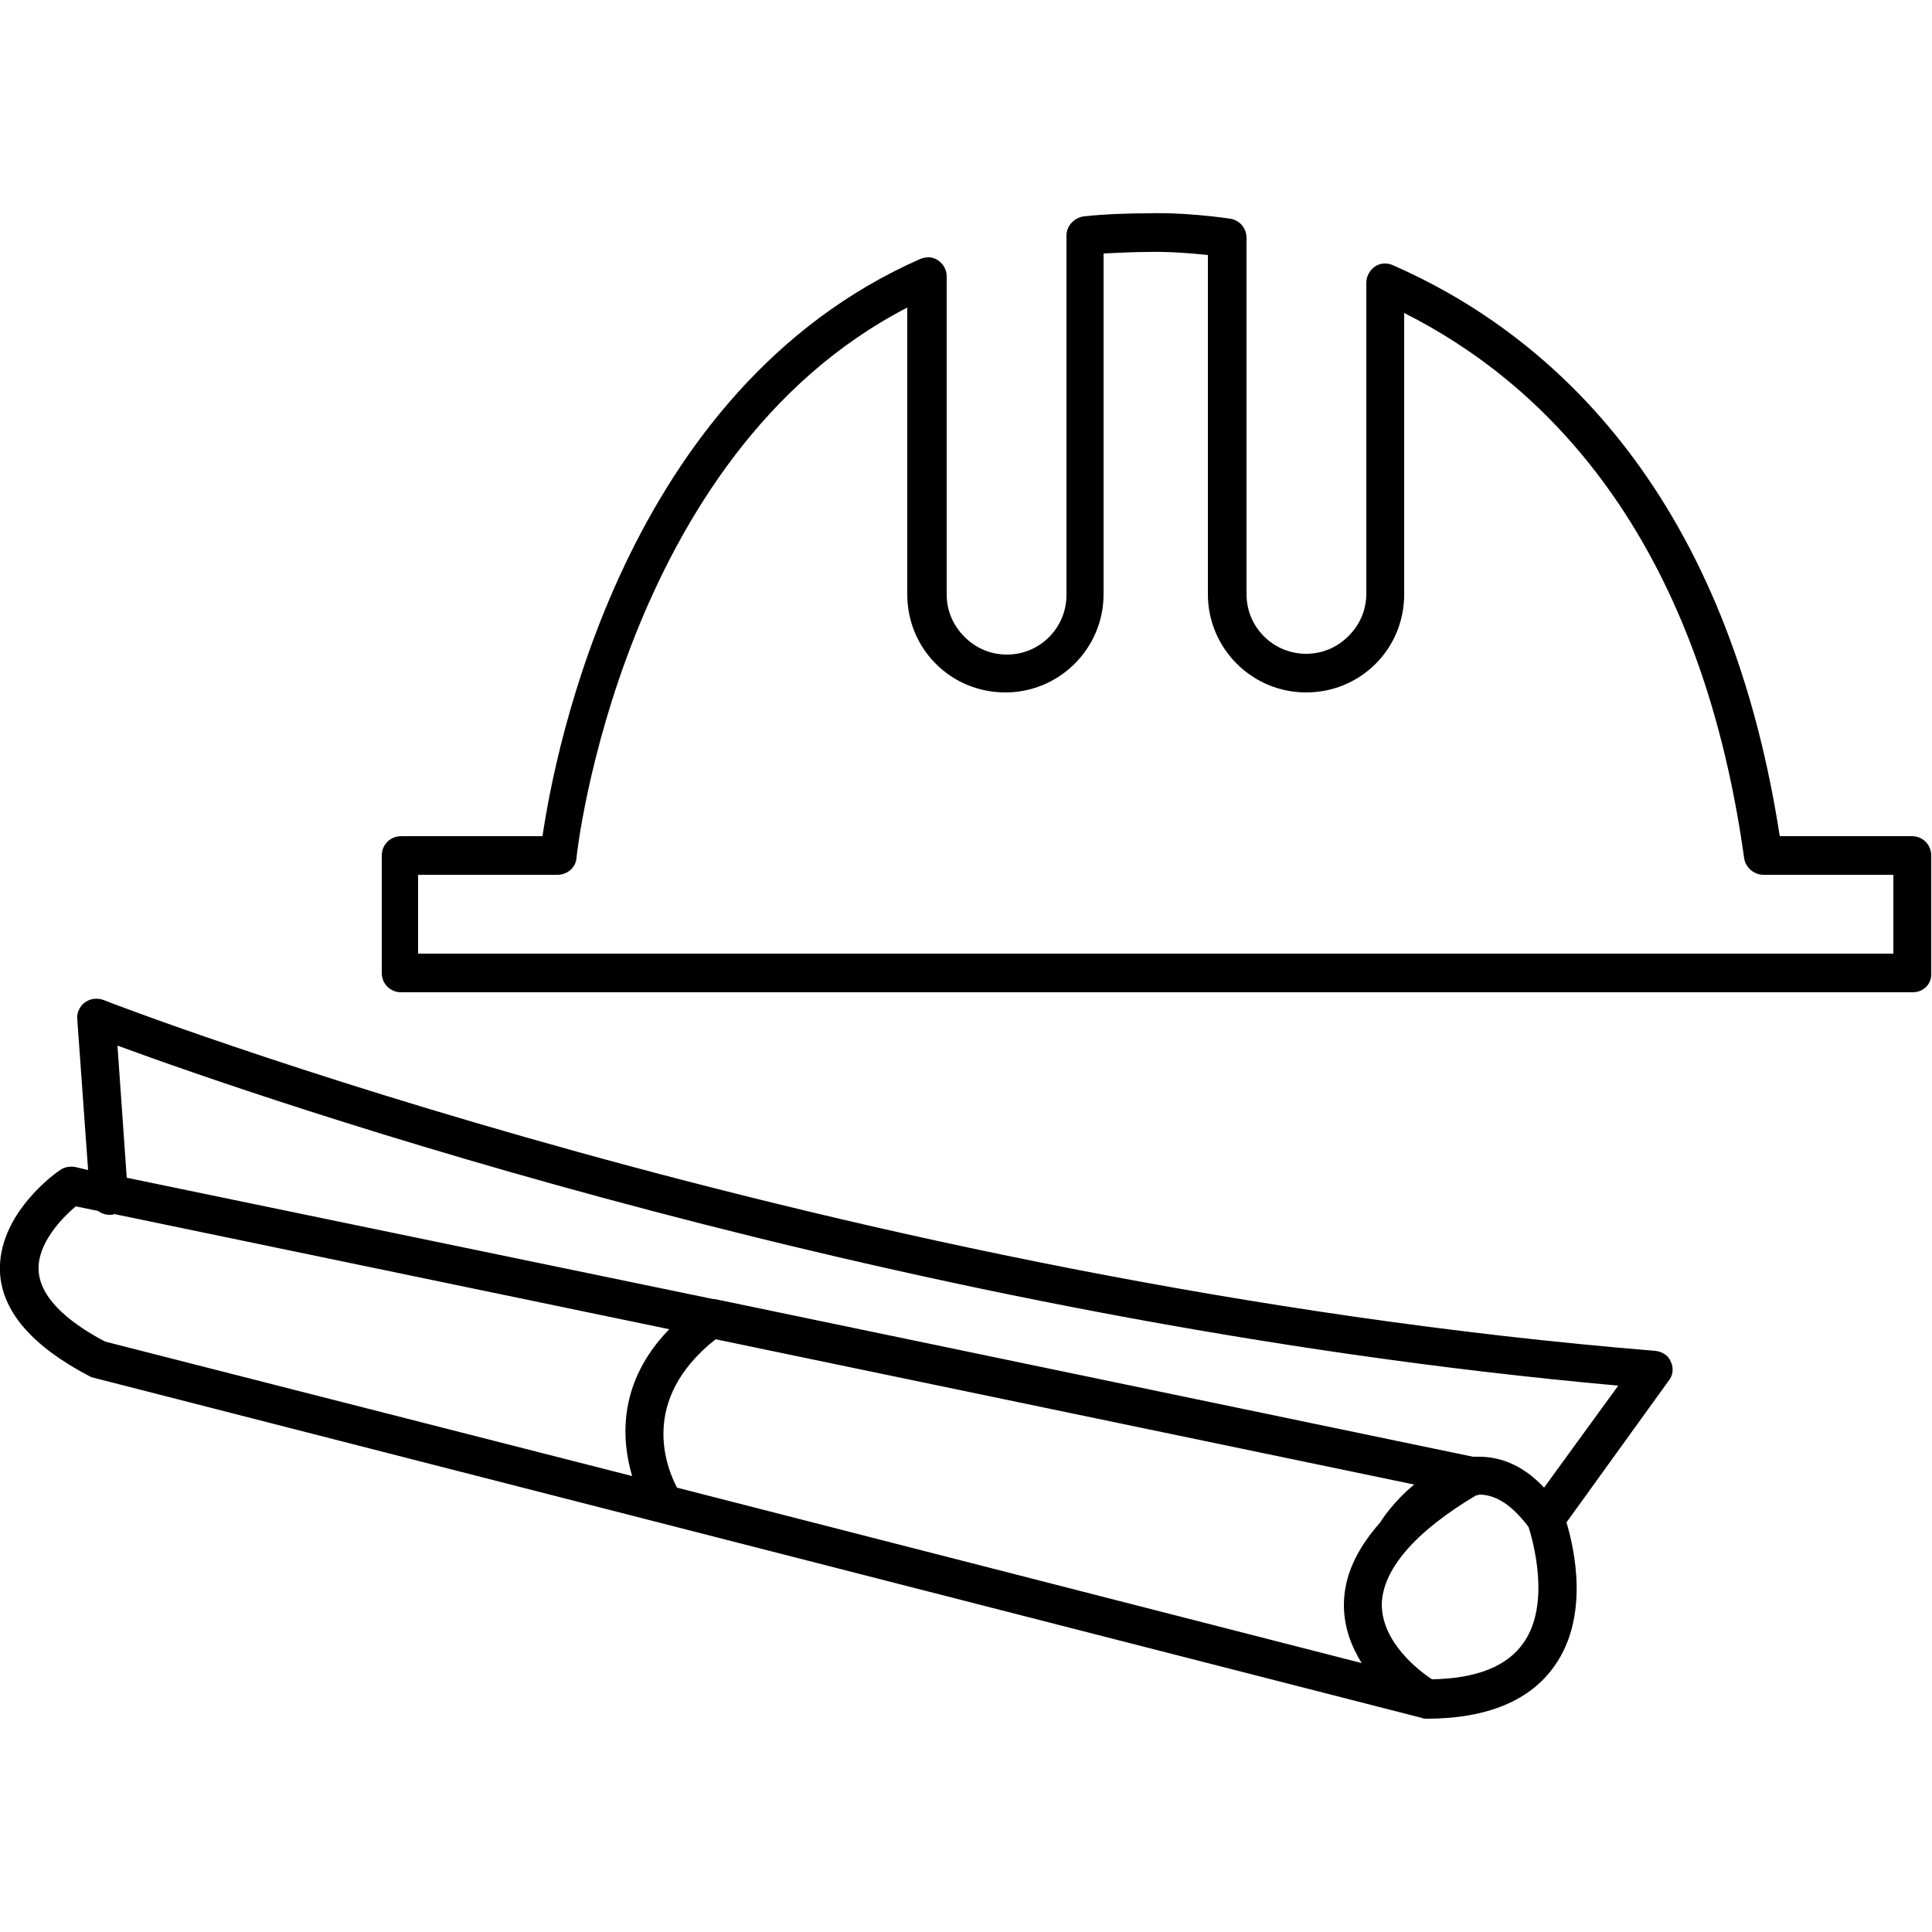
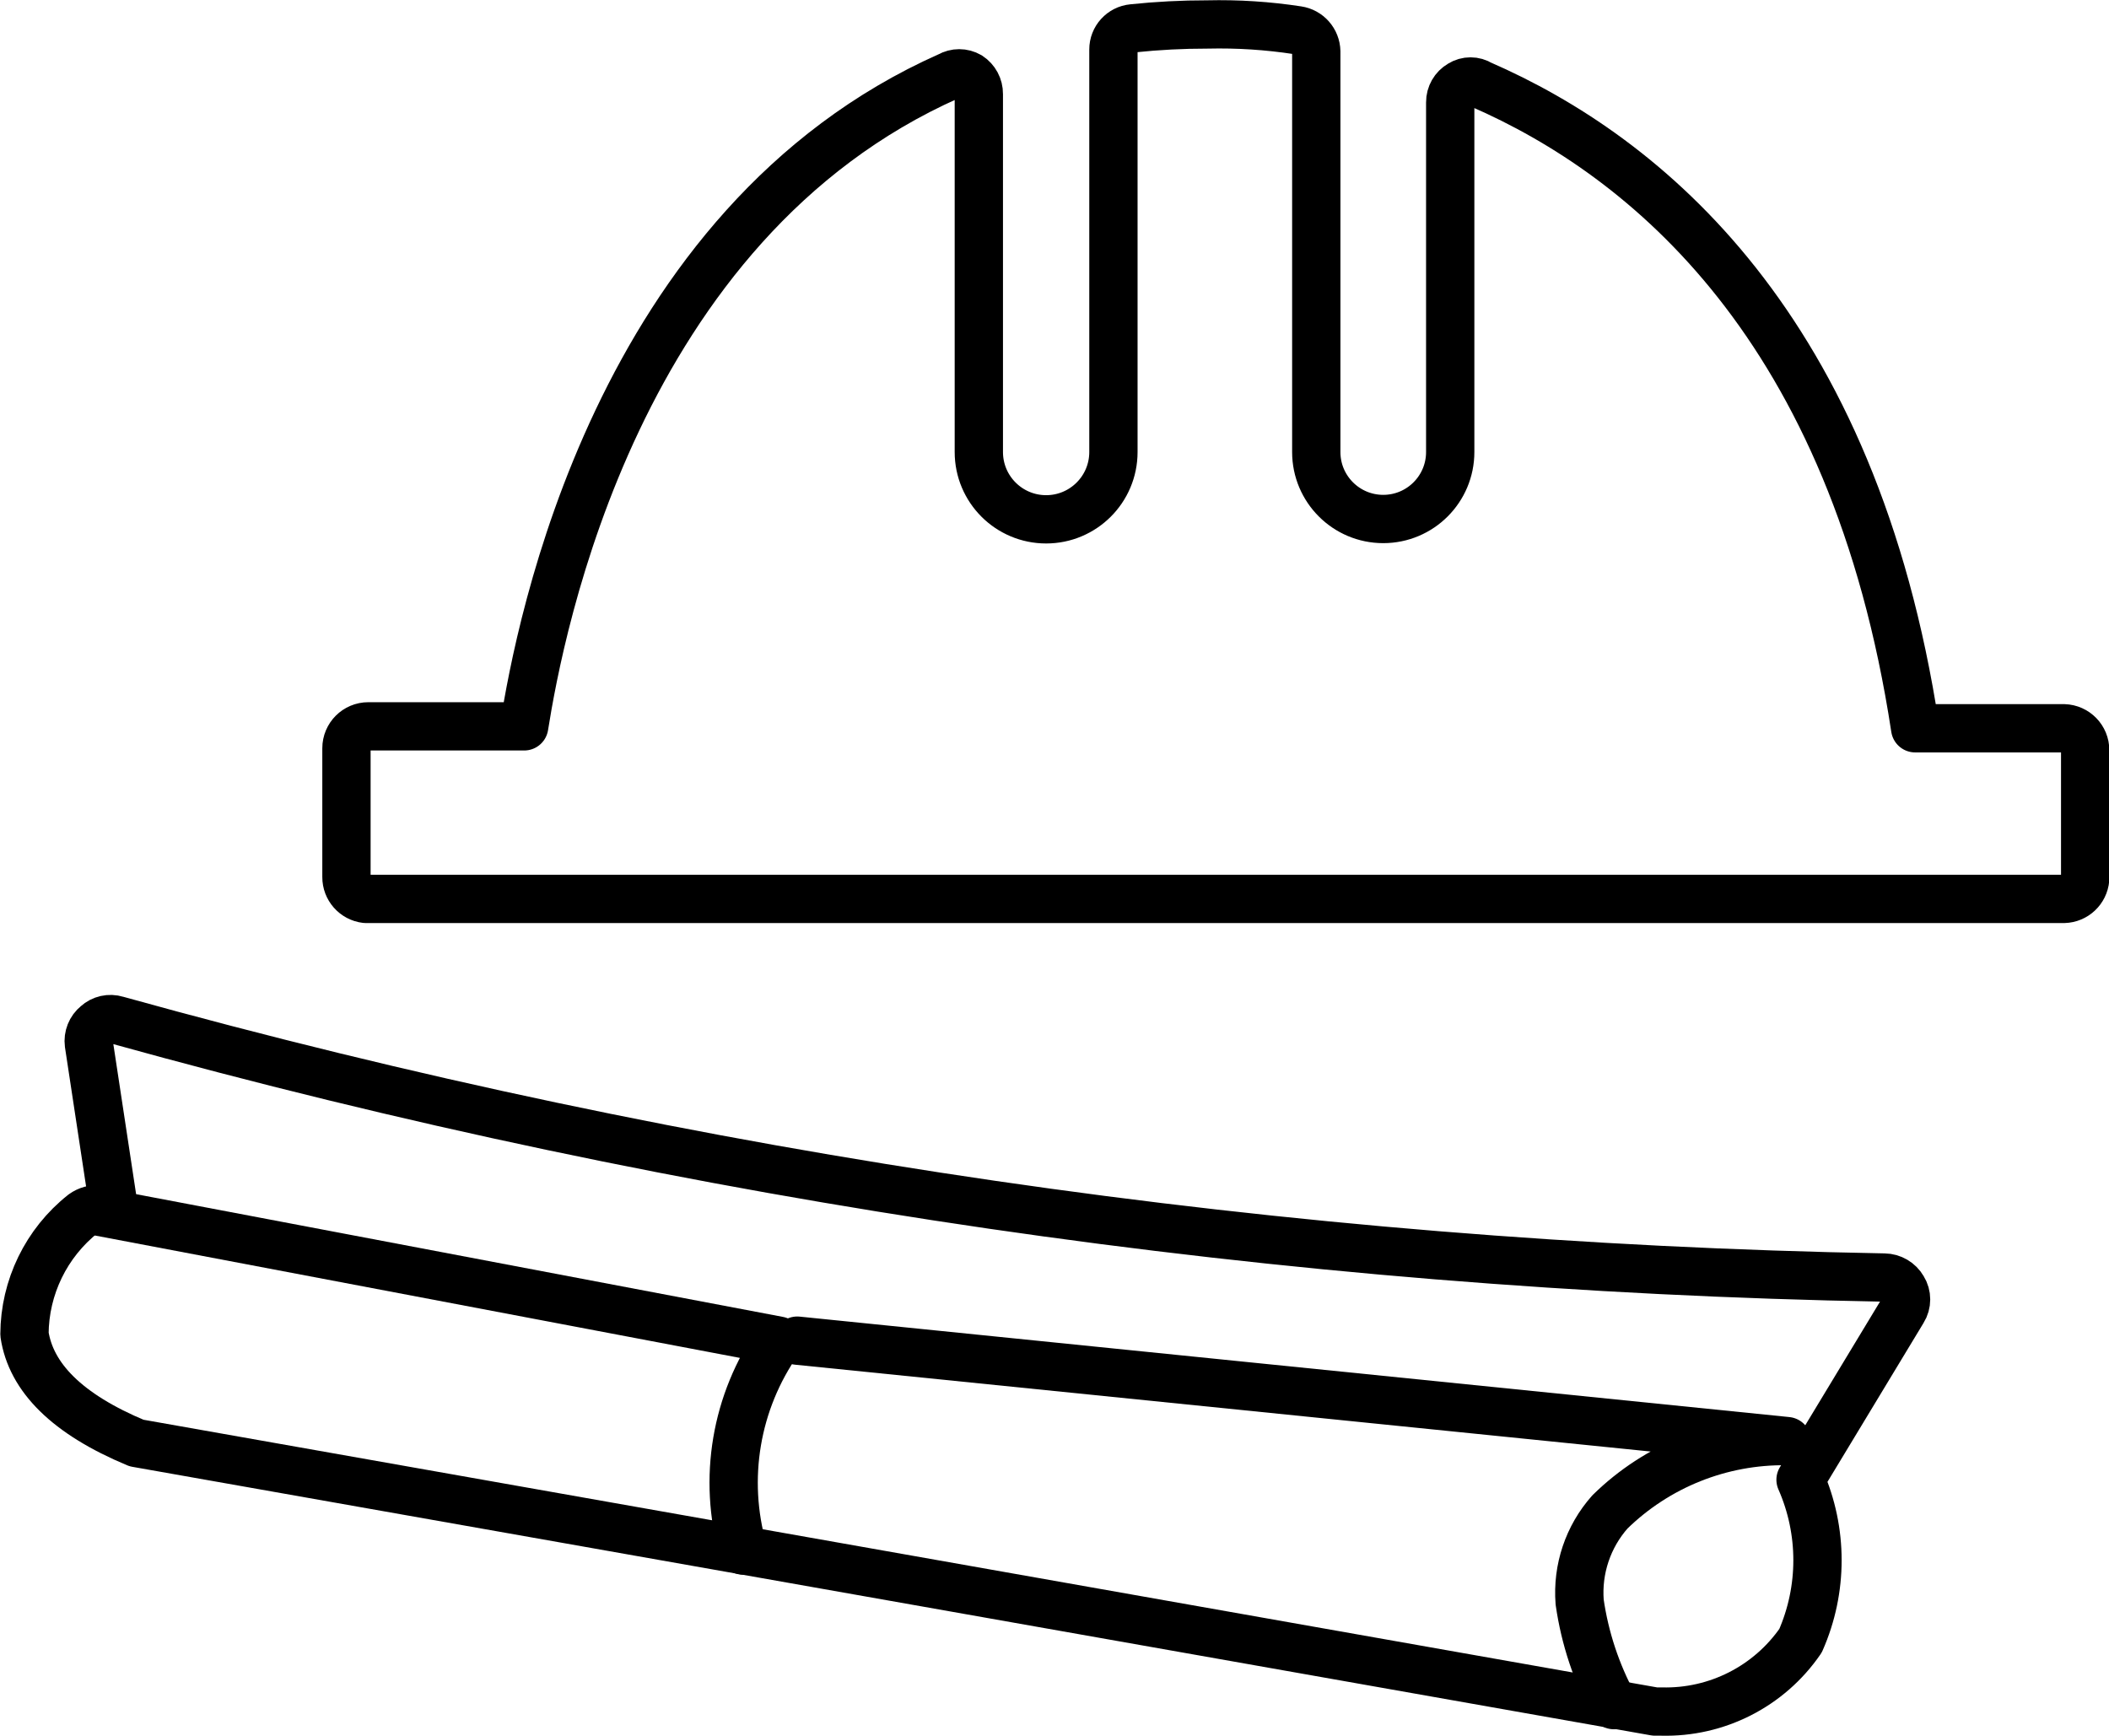
- <svg xmlns="http://www.w3.org/2000/svg" version="1.1" id="Layer_1" x="0px" y="0px" viewBox="0 0 250 250" style="enable-background:new 0 0 250 250;" xml:space="preserve">
-   <g>
-     <path d="M184.6,222.4c-0.2,0-0.4,0-0.6-0.1l0,0h0c0,0,0,0,0,0l0,0h0l0,0c0,0,0,0,0,0L11.8,178.2c-7.7-4-11.5-8.5-11.8-13.5   c-0.4-7.6,7.4-13.1,7.8-13.3c0.5-0.4,1.3-0.5,1.9-0.4l1.7,0.4L10,131.9c-0.1-0.8,0.3-1.7,1-2.2c0.7-0.5,1.6-0.6,2.4-0.3   c0.9,0.4,95.5,36.8,200.8,45.4c0.9,0.1,1.7,0.6,2,1.4c0.4,0.8,0.3,1.8-0.3,2.5L202.7,197c1,3.3,3,12.1-1.5,18.5   C198.1,220,192.5,222.4,184.6,222.4C184.6,222.4,184.6,222.4,184.6,222.4z M191,193.5c-7.9,4.7-12.1,9.6-12.2,14.1   c0,4.9,4.8,8.6,6.5,9.7c5.8-0.1,9.8-1.7,11.9-4.8c3.5-5.1,1.1-13.3,0.6-14.9c-2.1-2.8-4.2-4.2-6.4-4.2   C191.2,193.5,191.1,193.5,191,193.5z M87.6,192.5l88.6,22.7c-1.3-2.1-2.3-4.6-2.3-7.5c0-3.7,1.6-7.2,4.7-10.7c0,0,0,0,0,0   c0.1-0.2,1.7-2.7,4.4-4.9l-90.4-18.8C82.6,181.2,86.3,190,87.6,192.5z M191.4,188.5c3,0,5.9,1.3,8.4,4l9.6-13.2   c-92.6-8.3-176-37.3-194.2-44l1.2,17.1l75.9,15.7c0.1,0,0.1,0,0.2,0l98.1,20.4C190.9,188.5,191.1,188.5,191.4,188.5z M9.8,156.1   c-1.9,1.6-5,4.9-4.8,8.3c0.2,4,4.8,7.2,8.6,9.2L81.8,191c-1.4-4.7-1.9-12.1,4.8-19l-71.8-14.9c-0.2,0.1-0.4,0.1-0.6,0.1   c-0.6,0-1.1-0.2-1.5-0.5L9.8,156.1z M247.5,128.4H51.9c-1.4,0-2.5-1.1-2.5-2.5v-15.2c0-1.4,1.1-2.5,2.5-2.5h18.3   c1.6-10.9,10.5-57.8,48.9-74.7c0.8-0.3,1.6-0.3,2.3,0.2c0.7,0.5,1.1,1.2,1.1,2.1v41.1c0,2.1,0.8,4,2.3,5.5s3.4,2.3,5.5,2.3   c4.3,0,7.7-3.5,7.7-7.7V30.5c0-1.3,1-2.3,2.2-2.5c2.8-0.3,5.7-0.4,8.6-0.4c0,0,4.1-0.2,10.4,0.7c1.2,0.2,2.1,1.2,2.1,2.5v46.1   c0,4.3,3.5,7.7,7.7,7.7c2.1,0,4-0.8,5.5-2.3c1.5-1.5,2.3-3.4,2.3-5.5V36.6c0-0.8,0.4-1.6,1.1-2.1c0.7-0.5,1.6-0.5,2.3-0.2   c19,8.3,43,27.9,50.1,73.9h17.1c1.4,0,2.5,1.1,2.5,2.5v15.2C250,127.3,248.9,128.4,247.5,128.4z M54.3,123.4H245v-10.2h-16.8   c-1.2,0-2.3-0.9-2.5-2.1c-5.9-42.5-26.5-61.8-44-70.6v36.4c0,3.4-1.3,6.6-3.7,9c-2.4,2.4-5.6,3.7-9,3.7c-7,0-12.7-5.7-12.7-12.7V33   c-4.6-0.5-7.4-0.4-7.5-0.4c-2,0-4,0.1-6,0.2v44.1c0,7-5.7,12.7-12.7,12.7c-3.4,0-6.6-1.3-9-3.7c-2.4-2.4-3.7-5.6-3.7-9V39.8   c-37,19.1-42.8,70.7-42.8,71.2c-0.1,1.3-1.2,2.2-2.5,2.2h-18V123.4z" />
-   </g>
+ <svg xmlns="http://www.w3.org/2000/svg" viewBox="0 0 32.75 26.95">
+   <defs>
+     <style>.a{fill:none;stroke:#000;stroke-linecap:round;stroke-linejoin:round;stroke-width:0.75px;}</style>
+   </defs>
+   <path class="a" d="M25.4,29.1h-.08L1.74,24.93C.66,24.48.1,23.91,0,23.24a2.4,2.4,0,0,1,.91-1.87.38.38,0,0,1,.25-.07l.23,0L1,18.73a.33.33,0,0,1,.12-.3.32.32,0,0,1,.31-.07,109.81,109.81,0,0,0,27.45,4,.34.34,0,0,1,.29.17.32.32,0,0,1,0,.34L27.58,25.5a3.1,3.1,0,0,1,0,2.5,2.54,2.54,0,0,1-2.16,1.1Z" transform="translate(0.38 -2.52)" />
+   <path class="a" d="M24.68,29a4.79,4.79,0,0,1-.53-1.6A1.89,1.89,0,0,1,24.62,26h0a3.85,3.85,0,0,1,2.75-1.1L12,23.34" transform="translate(0.38 -2.52)" />
+   <path class="a" d="M11.16,26.6a3.84,3.84,0,0,1,.55-3.26l-10.54-2" transform="translate(0.38 -2.52)" />
+   <path class="a" d="M31.67,16.48H5.3A.34.34,0,0,1,5,16.14v-2a.34.34,0,0,1,.34-.34H7.76C8,12.29,9.18,6,14.36,3.7a.31.31,0,0,1,.31,0,.33.33,0,0,1,.15.28V9.54a1,1,0,0,0,2.09,0V3.29a.33.33,0,0,1,.3-.33,11,11,0,0,1,1.16-.06,8,8,0,0,1,1.4.09.34.34,0,0,1,.29.33V9.54a1,1,0,1,0,2.08,0V4.11a.32.32,0,0,1,.16-.28.29.29,0,0,1,.31,0c2.57,1.12,5.8,3.76,6.75,10h2.31a.34.34,0,0,1,.33.34v2A.34.34,0,0,1,31.67,16.48Z" transform="translate(0.38 -2.52)" />
</svg>
